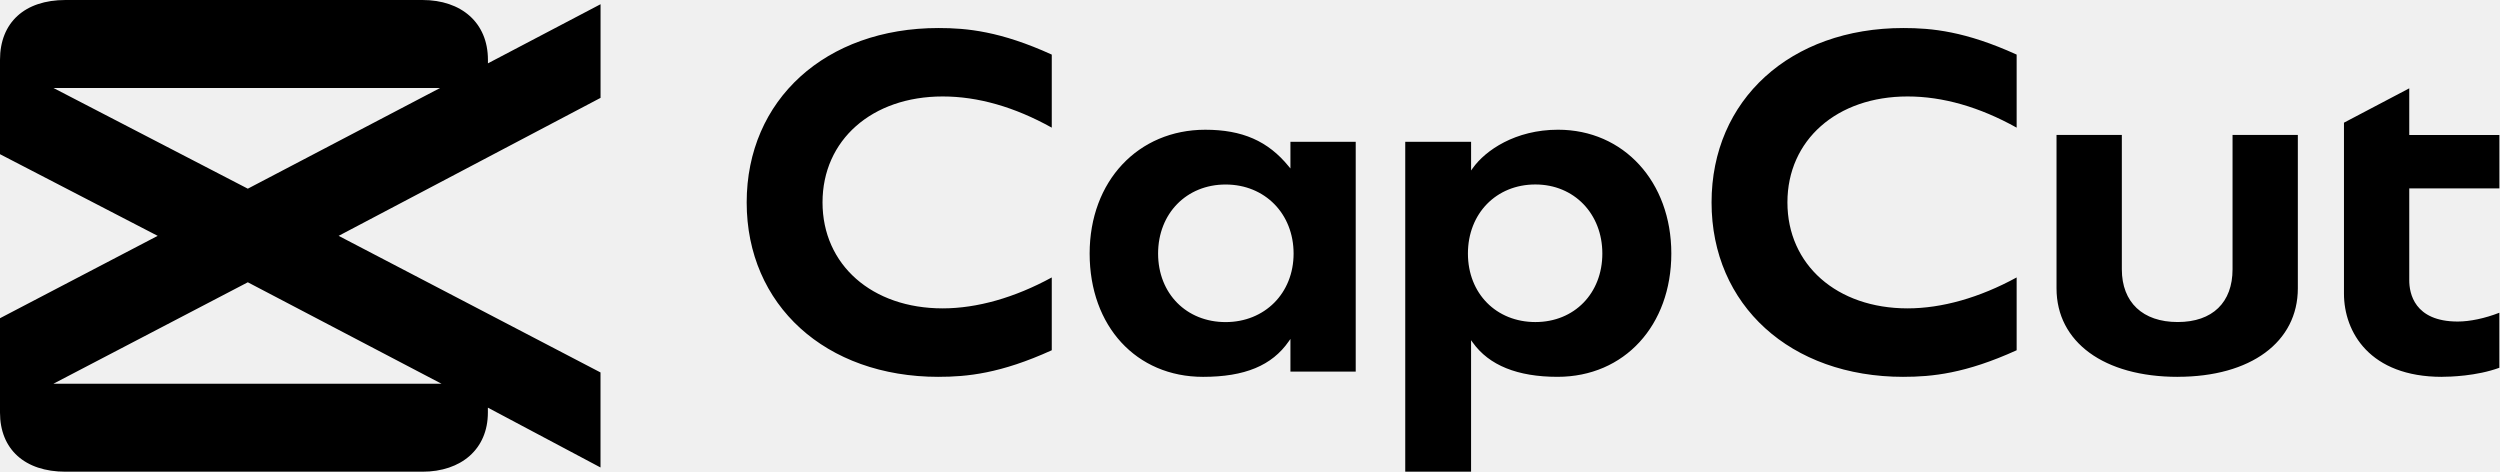
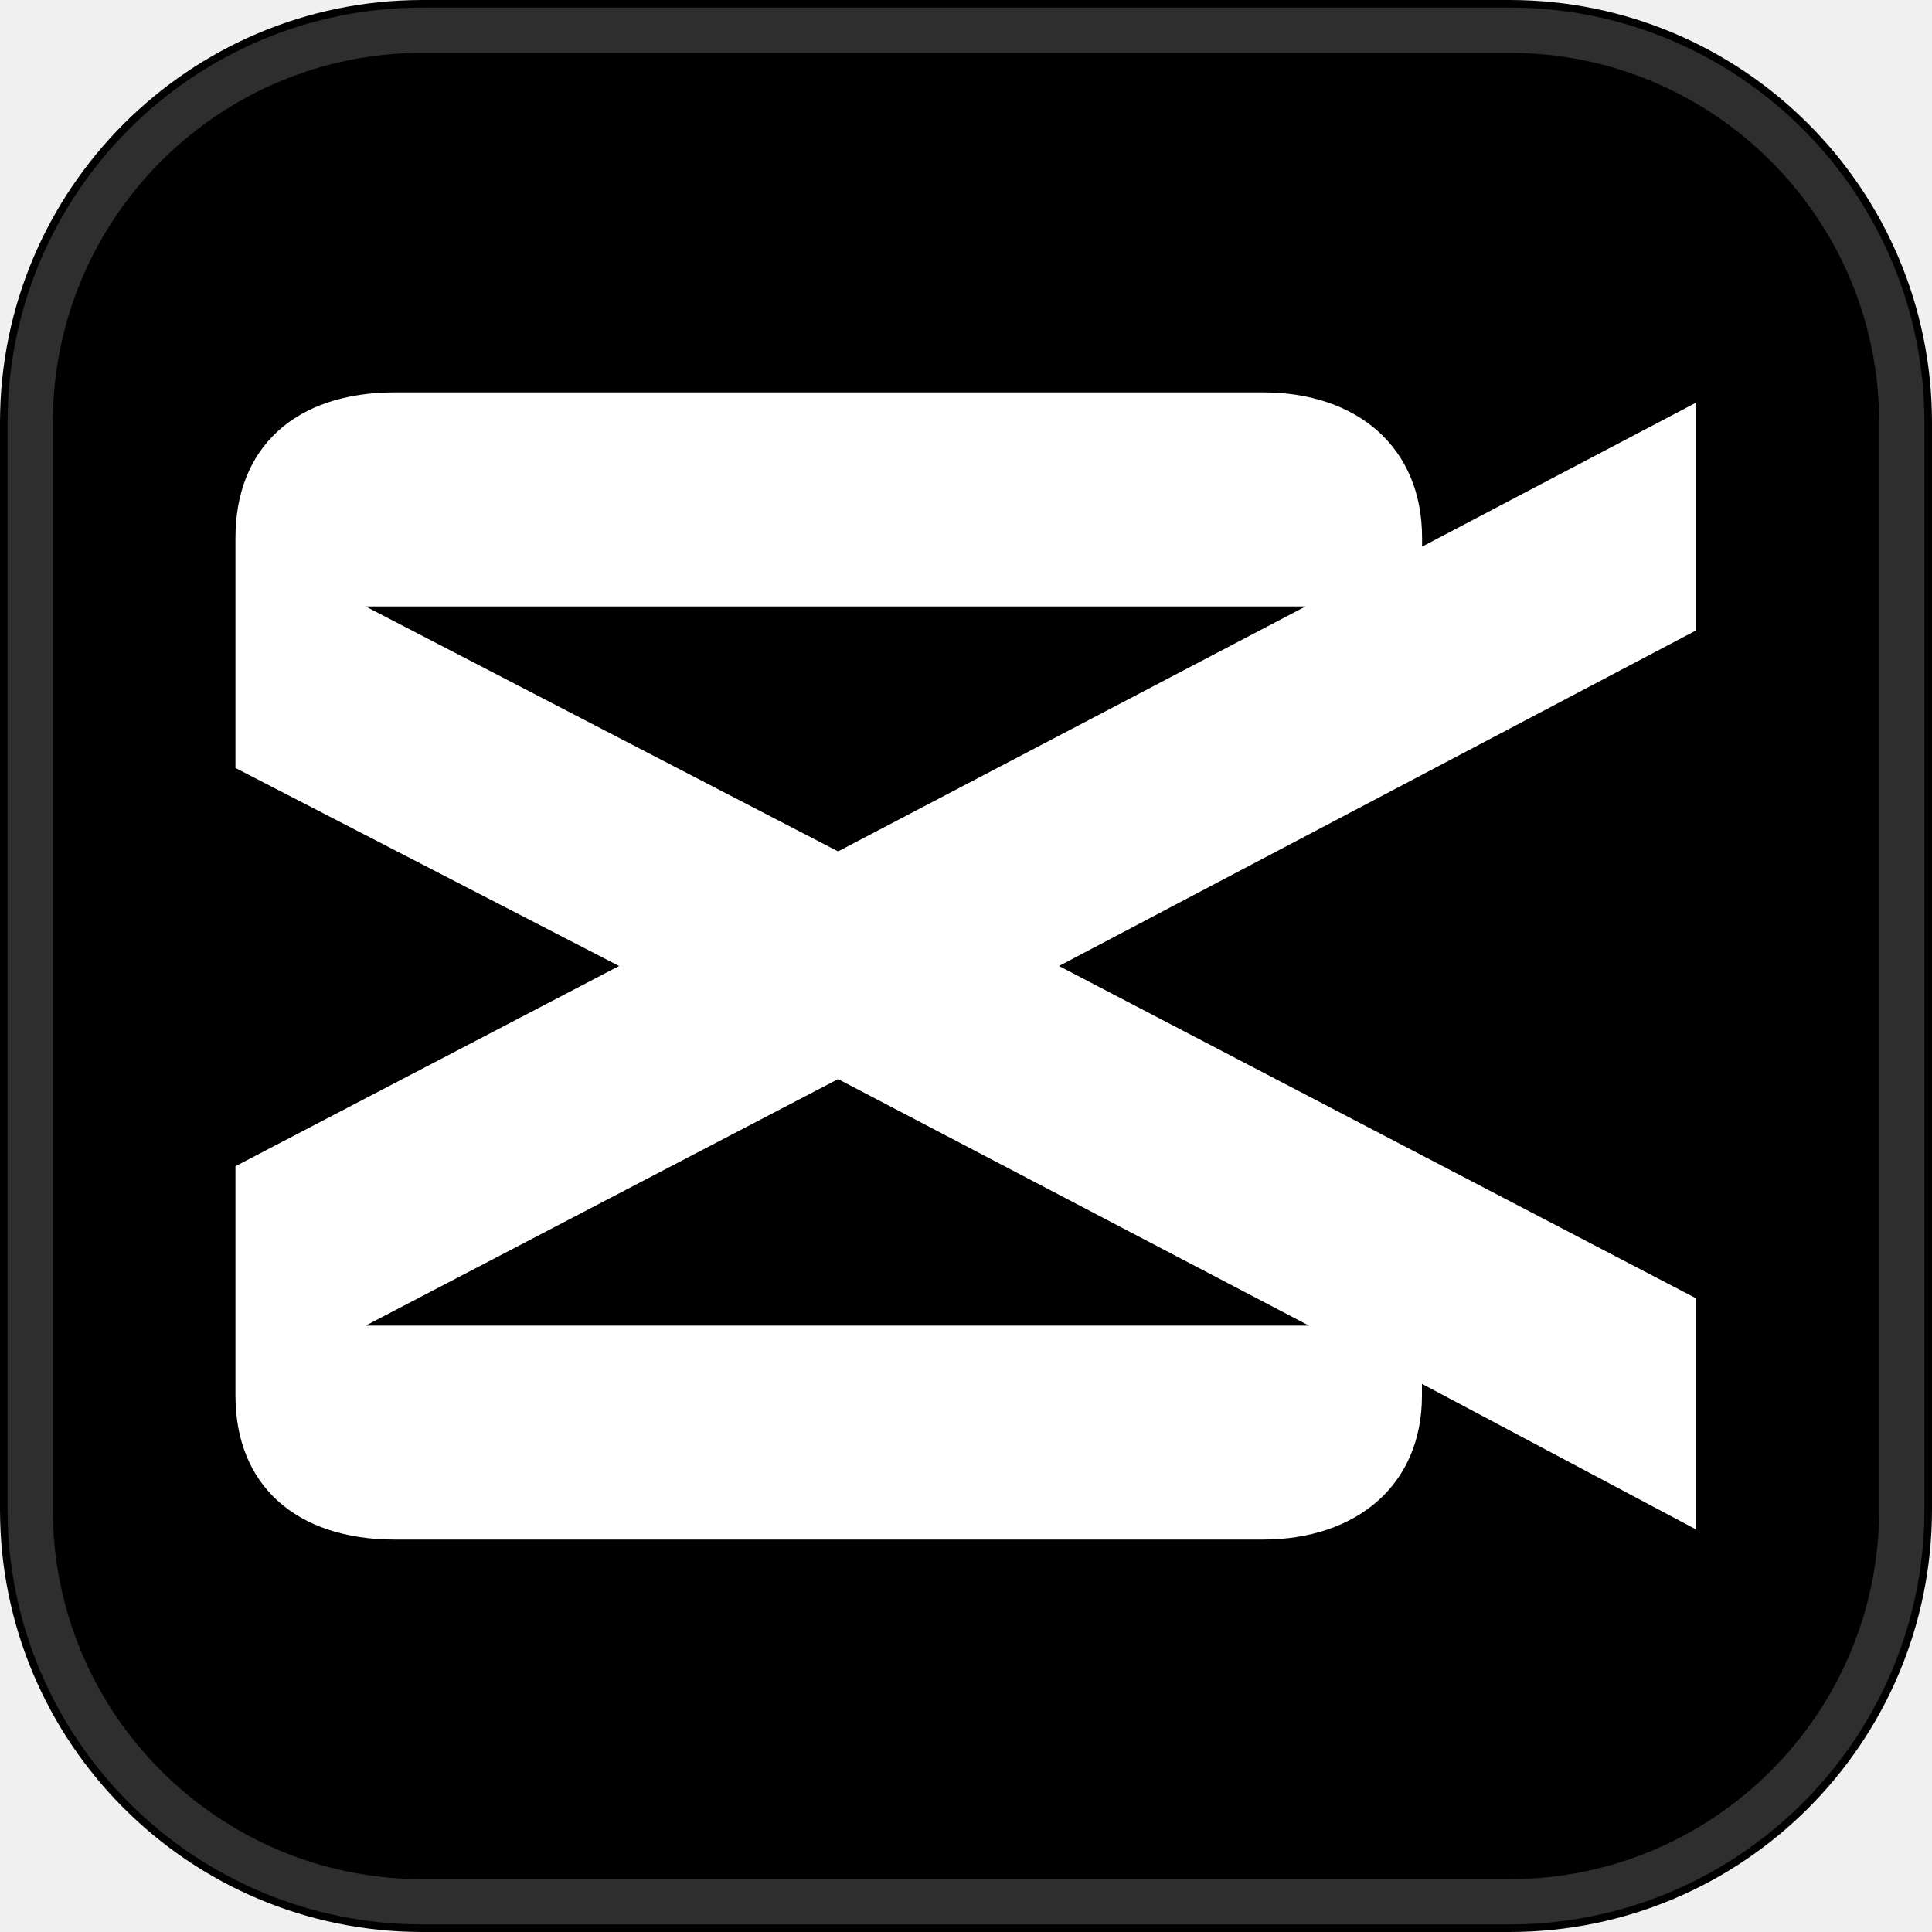
- <svg xmlns="http://www.w3.org/2000/svg" viewBox="0.5 0 127.2 24">
-   <path d="M 31.056 4.979 V 0.215 l -5.73 3.008 v -0.178 C 25.326 1.146 23.965 0 21.994 0 H 3.831 C 1.755 0 0.5 1.146 0.5 3.045 v 4.8 L 8.523 12 L 0.5 16.191 v 4.8 C 0.5 22.854 1.755 24 3.831 24 h 18.162 c 1.97 0 3.33 -1.146 3.33 -3.009 v -0.25 l 5.731 3.044 V 18.95 L 17.73 12 l 13.327 -7.021 Z M 13.11 14.363 l 9.852 5.16 H 3.22 l 9.888 -5.16 Z m 9.78 -9.885 L 13.109 9.6 L 3.222 4.478 h 19.666 Z M 48.251 19.174 c -5.746 0 -9.76 -3.648 -9.76 -8.874 c 0 -5.226 4.014 -8.874 9.76 -8.874 c 1.45 0 3.153 0.164 5.763 1.352 v 3.717 c -1.889 -1.053 -3.756 -1.587 -5.55 -1.587 c -3.6 0 -6.114 2.218 -6.114 5.39 c 0 3.173 2.514 5.392 6.114 5.392 c 1.745 0 3.663 -0.544 5.55 -1.574 v 3.705 c -2.612 1.188 -4.313 1.352 -5.763 1.352 v 0.001 Z M 61.71 19.174 c -3.397 0 -5.769 -2.58 -5.769 -6.273 c 0 -3.693 2.475 -6.3 5.884 -6.3 c 1.884 0 3.194 0.575 4.247 1.868 l 0.085 0.102 V 7.214 h 3.322 v 11.692 h -3.322 v -1.66 l -0.087 0.124 c -0.854 1.231 -2.24 1.804 -4.36 1.804 Z m 1.148 -9.786 c -1.99 0 -3.434 1.478 -3.434 3.513 c 0 2.036 1.444 3.487 3.434 3.487 c 1.99 0 3.46 -1.468 3.46 -3.487 s -1.454 -3.513 -3.46 -3.513 Z M 71.999 24 V 7.214 h 3.35 v 1.46 l 0.086 -0.12 C 76.078 7.651 77.6 6.6 79.774 6.6 c 3.34 0 5.763 2.65 5.763 6.3 s -2.382 6.273 -5.79 6.273 c -2.034 0 -3.485 -0.585 -4.312 -1.743 l -0.087 -0.12 V 24 h -3.35 Z m 6.62 -14.614 c -1.99 0 -3.431 1.478 -3.431 3.514 c 0 2.035 1.444 3.486 3.432 3.486 s 3.407 -1.467 3.407 -3.486 c 0 -2.02 -1.433 -3.514 -3.407 -3.514 Z M 97.344 19.174 c -5.747 0 -9.76 -3.648 -9.76 -8.874 c 0 -5.226 4.013 -8.874 9.76 -8.874 c 1.449 0 3.152 0.164 5.763 1.352 v 3.717 c -1.89 -1.053 -3.757 -1.587 -5.549 -1.587 c -3.6 0 -6.114 2.218 -6.114 5.39 c 0 3.173 2.514 5.392 6.114 5.392 c 1.745 0 3.663 -0.544 5.549 -1.574 v 3.705 c -2.612 1.188 -4.314 1.352 -5.763 1.352 v 0.001 Z M 111.301 19.174 c -3.746 0 -6.165 -1.768 -6.165 -4.502 V 6.867 h 3.323 v 6.835 c 0 1.68 1.063 2.683 2.842 2.683 c 1.779 0 2.791 -1.002 2.791 -2.682 V 6.867 h 3.322 v 7.802 c 0 2.736 -2.399 4.503 -6.113 4.503 v 0.001 Z M 124.747 19.174 c -3.679 0 -4.986 -2.282 -4.986 -4.236 V 6.242 l 3.322 -1.748 v 2.374 h 4.586 v 2.718 h -4.586 v 4.682 c 0 0.629 0.24 2.092 2.468 2.092 c 0.618 0 1.386 -0.163 2.116 -0.448 v 2.8 c -1.162 0.426 -2.527 0.46 -2.922 0.46 l 0.002 0.002 Z" fill="#000000" />
+ <svg xmlns="http://www.w3.org/2000/svg" viewBox="0 0 32 32" width="100%" height="100%">
+   <rect width="32" height="32" rx="7" fill="#000000" />
+   <rect width="31" height="31" x="0.5" y="0.5" rx="6.5" fill="none" stroke="rgba(255,255,255,0.18)" stroke-width="0.75" />
+   <g transform="translate(3.9, 4)">
+     <path fill="#FFFFFF" fill-rule="evenodd" d="M24.189 6.442V2.671l-4.535 2.383V4.91c.002-1.505-1.078-2.411-2.638-2.411H2.64C.993 2.5 0 3.407 0 4.91V8.72L6.354 12 0 15.316v3.8C0 20.595 1 21.5 2.64 21.5h14.373c1.56 0 2.639-.907 2.639-2.382v-.197l4.536 2.409v-3.828L13.64 12 24.19 6.443zM9.982 13.873l7.797 4.083H2.157l7.825-4.083zm7.741-7.828l-7.742 4.057-7.825-4.057h15.567z" />
+   </g>
</svg>
